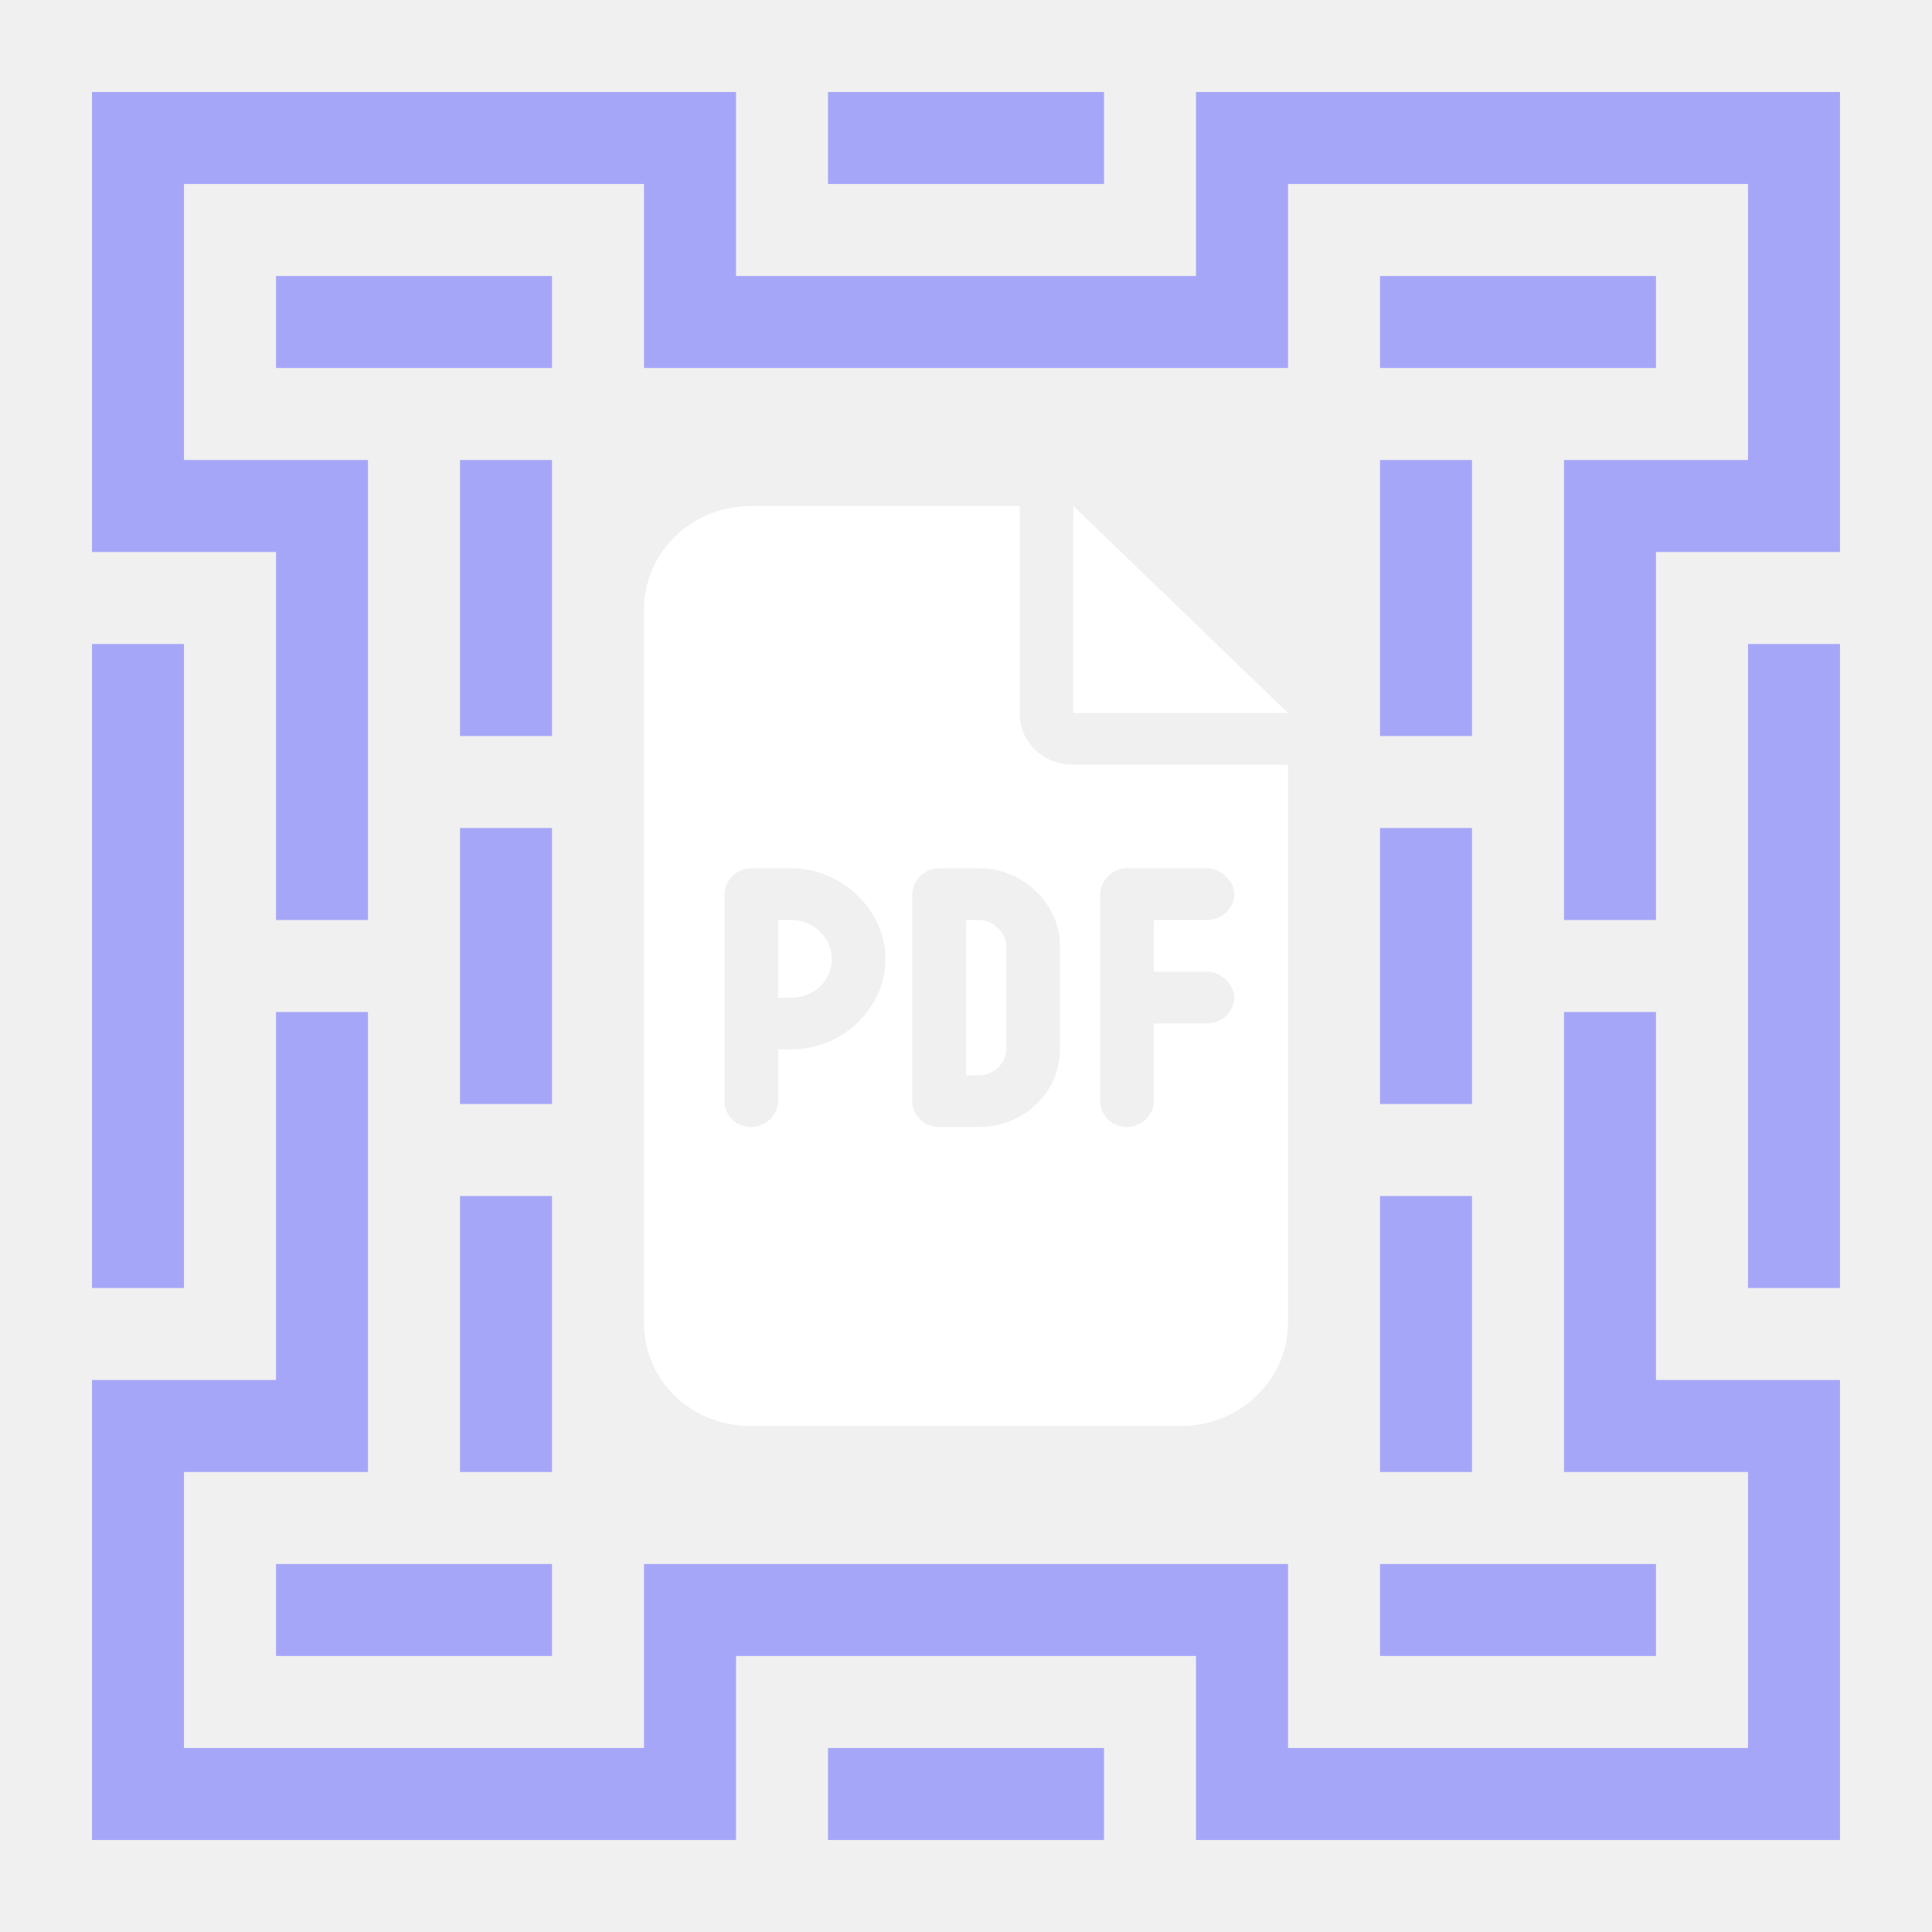
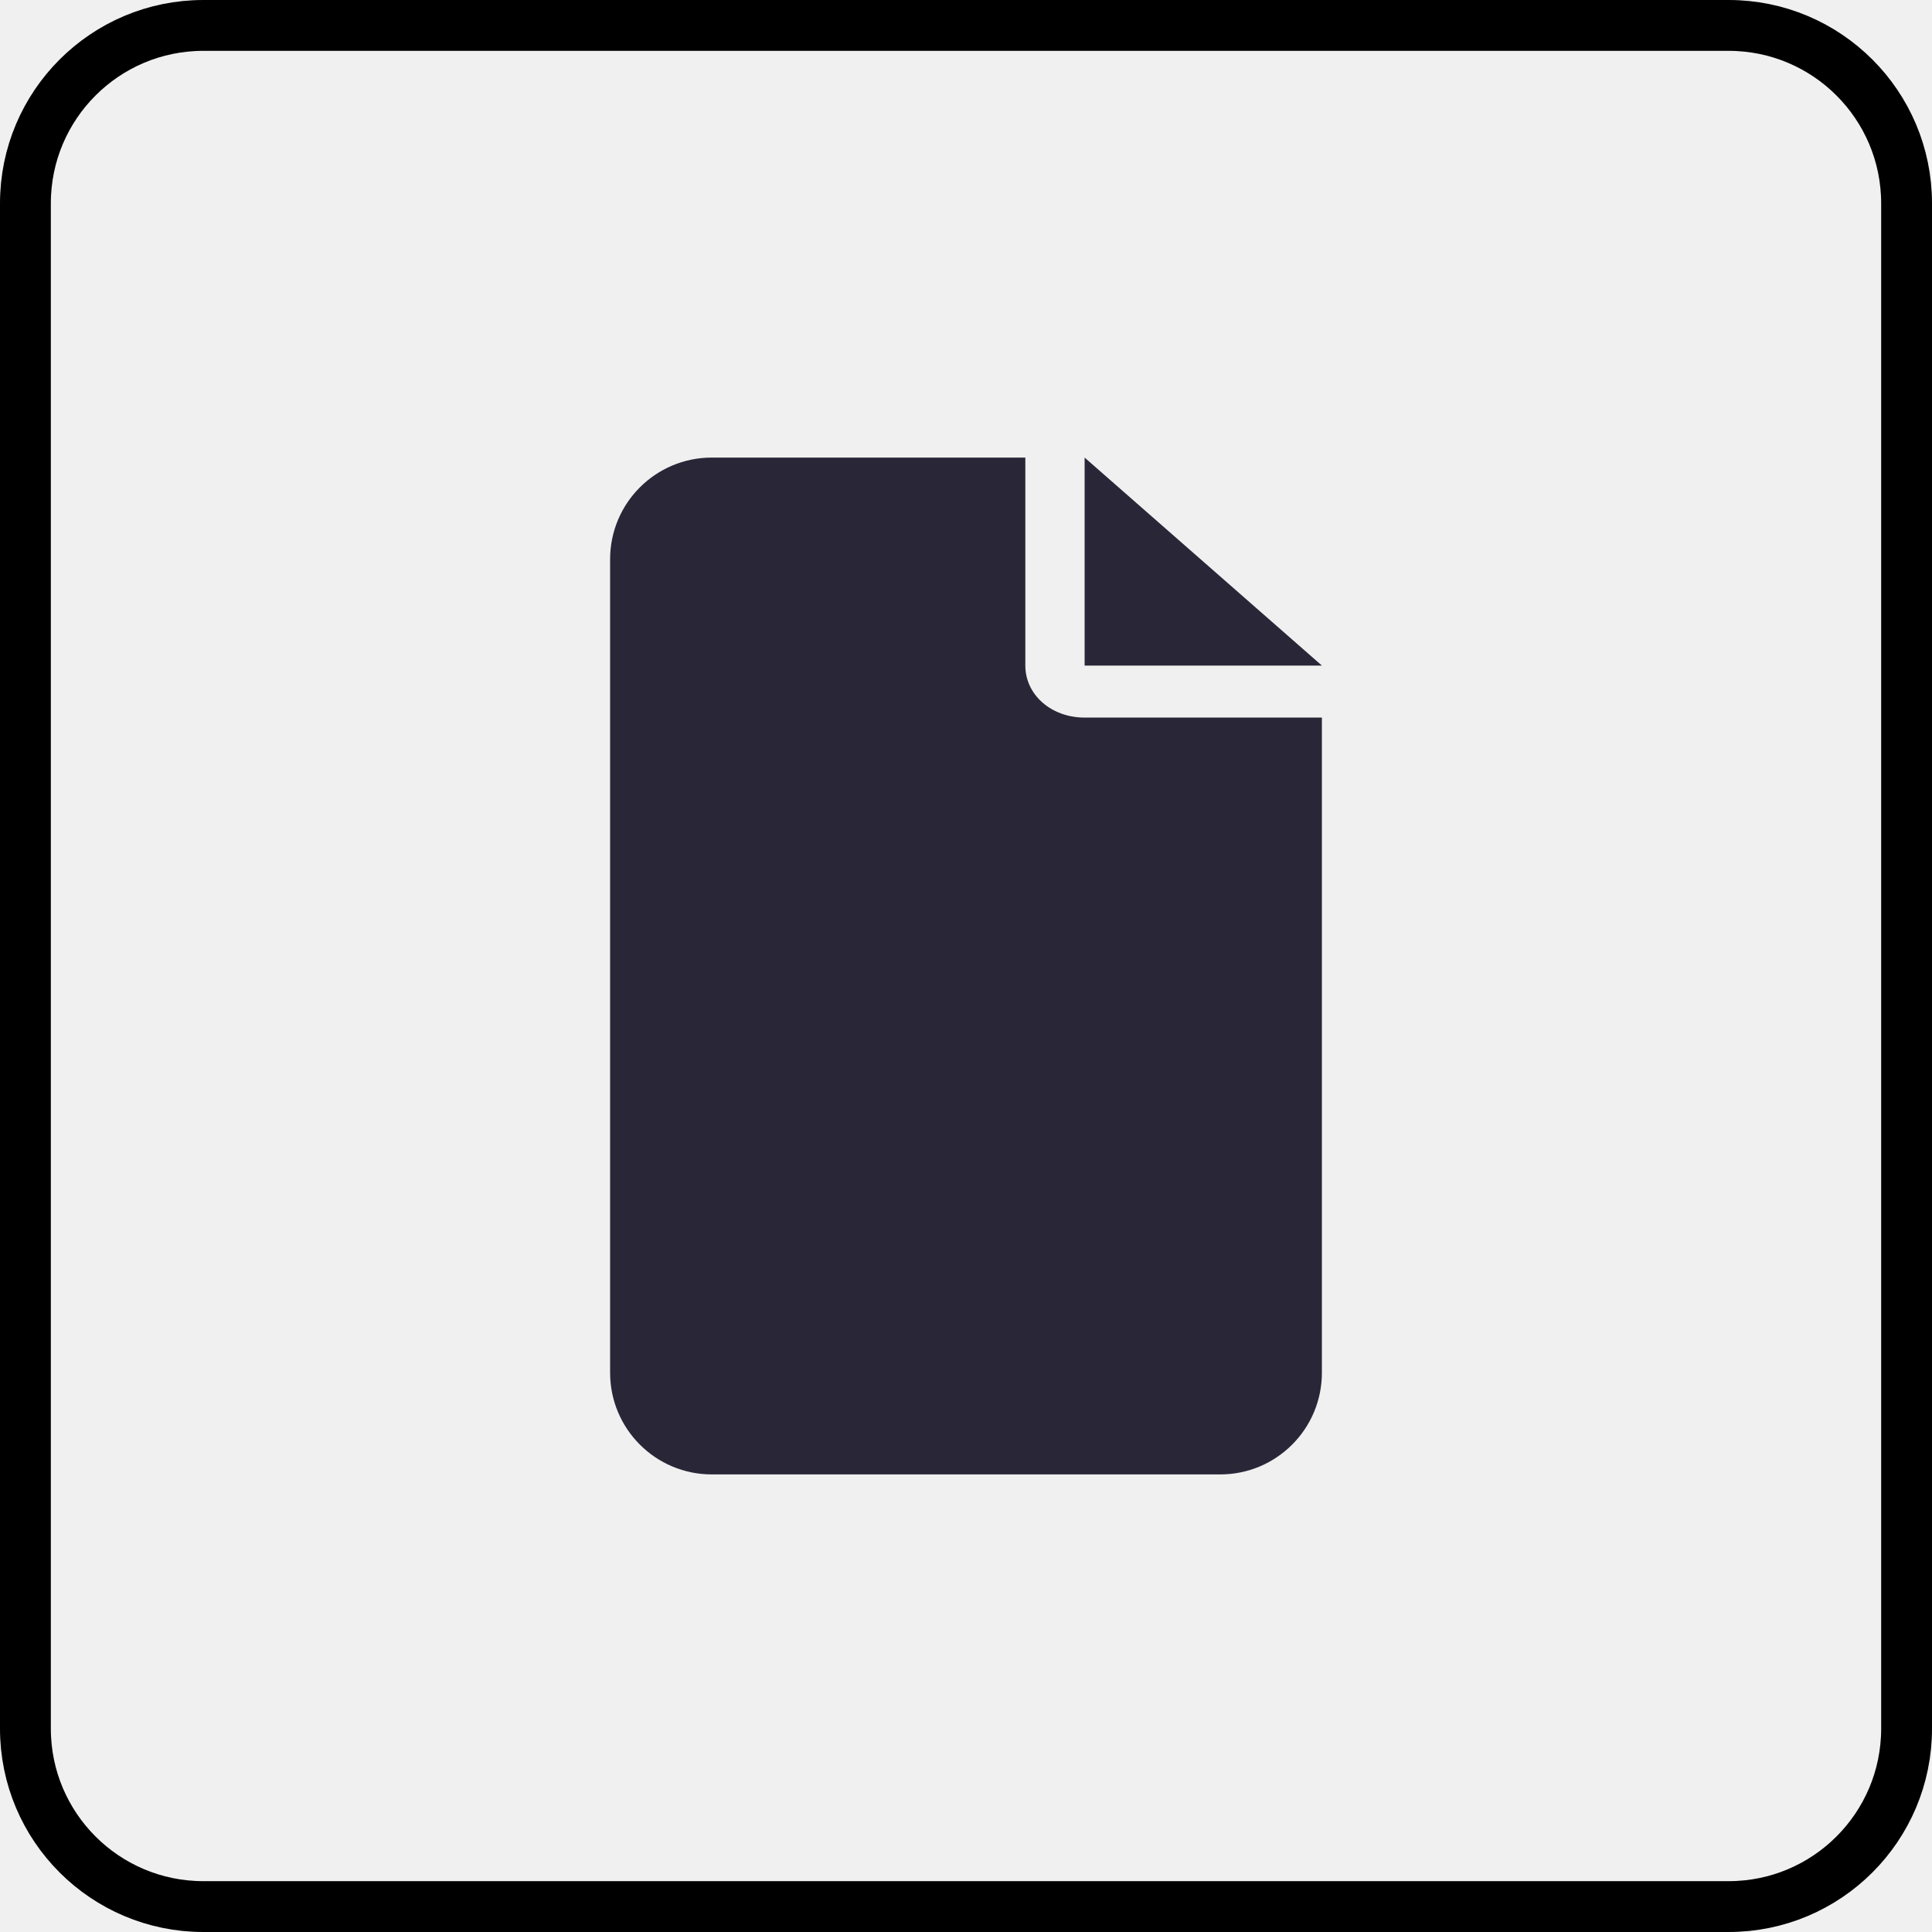
- <svg xmlns="http://www.w3.org/2000/svg" width="42" height="42" viewBox="0 0 42 42" fill="none">
-   <path fill-rule="evenodd" clip-rule="evenodd" d="M24 38V40H18V38H24ZM8 22V32H4V38H14V34H28V38H38V32H34V22H36V30H40V40H26V36H16V40H2V30H6V22H8ZM36 34V36H30V34H36ZM12 34V36H6V34H12ZM4 14V28H2V14H4ZM40 14V28H38V14H40ZM32 10V16H30V10H32ZM32 26V32H30V26H32ZM32 18V24H30V18H32ZM12 10V16H10V10H12ZM12 26V32H10V26H12ZM12 18V24H10V18H12ZM16 2V6H26V2H40V12H36V20H34V10H38V4H28V8H14V4H4V10H8V20H6V12H2V2H16ZM36 6V8H30V6H36ZM12 6V8H6V6H12ZM24 2V4H18V2H24Z" fill="#7575FF" fill-opacity="0.6" />
-   <path d="M17.208 21.688H16.917V20H17.208C17.682 20 18.083 20.387 18.083 20.844C18.083 21.336 17.682 21.688 17.208 21.688ZM21 20H21.292C21.583 20 21.875 20.281 21.875 20.562V22.812C21.875 23.129 21.583 23.375 21.292 23.375H21V20ZM22.167 11V15.5C22.167 16.133 22.677 16.625 23.333 16.625H28V28.75C28 30.016 26.943 31 25.667 31H16.333C15.021 31 14 30.016 14 28.75V13.25C14 12.02 15.021 11 16.333 11H22.167ZM16.333 18.875C16.005 18.875 15.75 19.156 15.75 19.438V23.938C15.75 24.254 16.005 24.5 16.333 24.5C16.625 24.5 16.917 24.254 16.917 23.938V22.812H17.208C18.302 22.812 19.25 21.934 19.25 20.844C19.25 19.789 18.302 18.875 17.208 18.875H16.333ZM19.833 23.938C19.833 24.254 20.088 24.5 20.417 24.5H21.292C22.24 24.5 23.042 23.762 23.042 22.812V20.562C23.042 19.648 22.24 18.875 21.292 18.875H20.417C20.088 18.875 19.833 19.156 19.833 19.438V23.938ZM24.5 18.875C24.172 18.875 23.917 19.156 23.917 19.438V23.938C23.917 24.254 24.172 24.5 24.5 24.5C24.792 24.5 25.083 24.254 25.083 23.938V22.25H26.25C26.542 22.25 26.833 22.004 26.833 21.688C26.833 21.406 26.542 21.125 26.25 21.125H25.083V20H26.25C26.542 20 26.833 19.754 26.833 19.438C26.833 19.156 26.542 18.875 26.25 18.875H24.5ZM23.333 11L28 15.5H23.333V11Z" fill="white" />
+ <svg xmlns="http://www.w3.org/2000/svg" width="38" height="38" viewBox="0 0 38 38" fill="none">
+   <rect x="0.5" y="0.5" width="37" height="37" rx="3.5" stroke="black" />
+   <path d="M20.167 13.091V9L14 9C12.895 9 12 9.895 12 11L12 27C12 28.105 12.896 29 14 29H24C25.105 29 26 28.105 26 27L26 14.114H21.333C20.677 14.114 20.167 13.666 20.167 13.091Z" fill="#292737" />
+   <path d="M26 13.091L21.333 9V13.091H26Z" fill="#292737" />
</svg>
